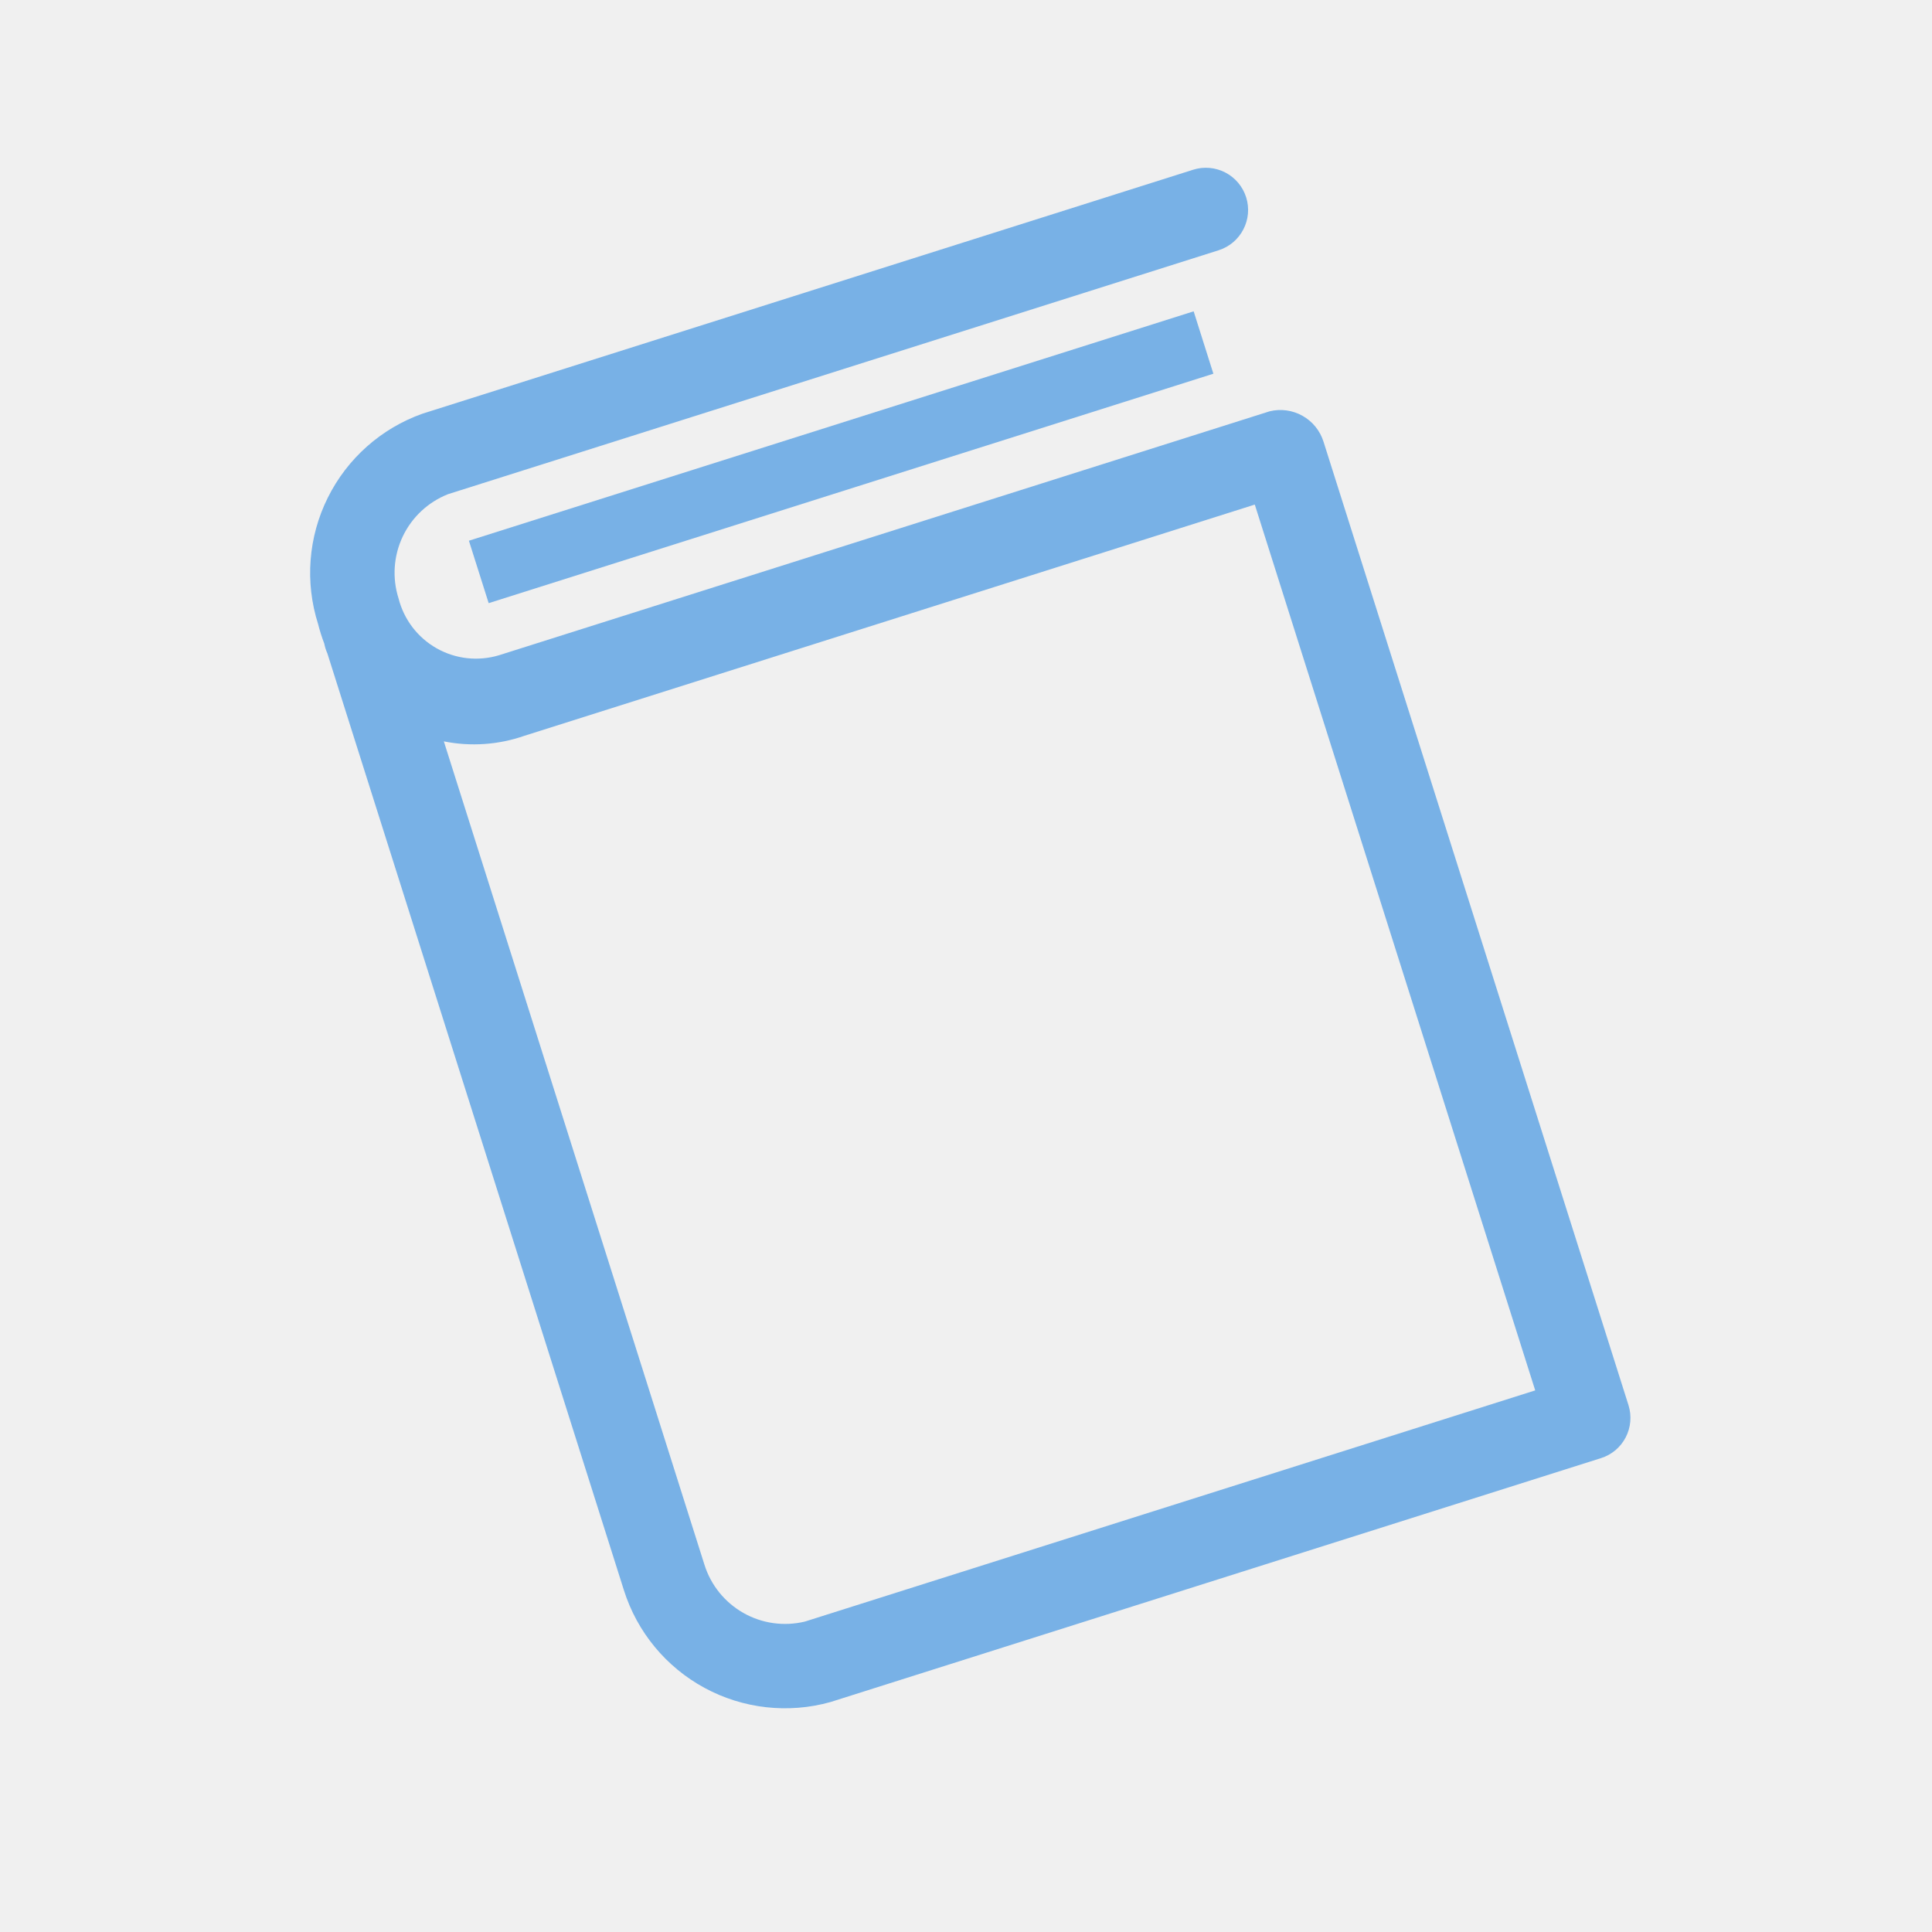
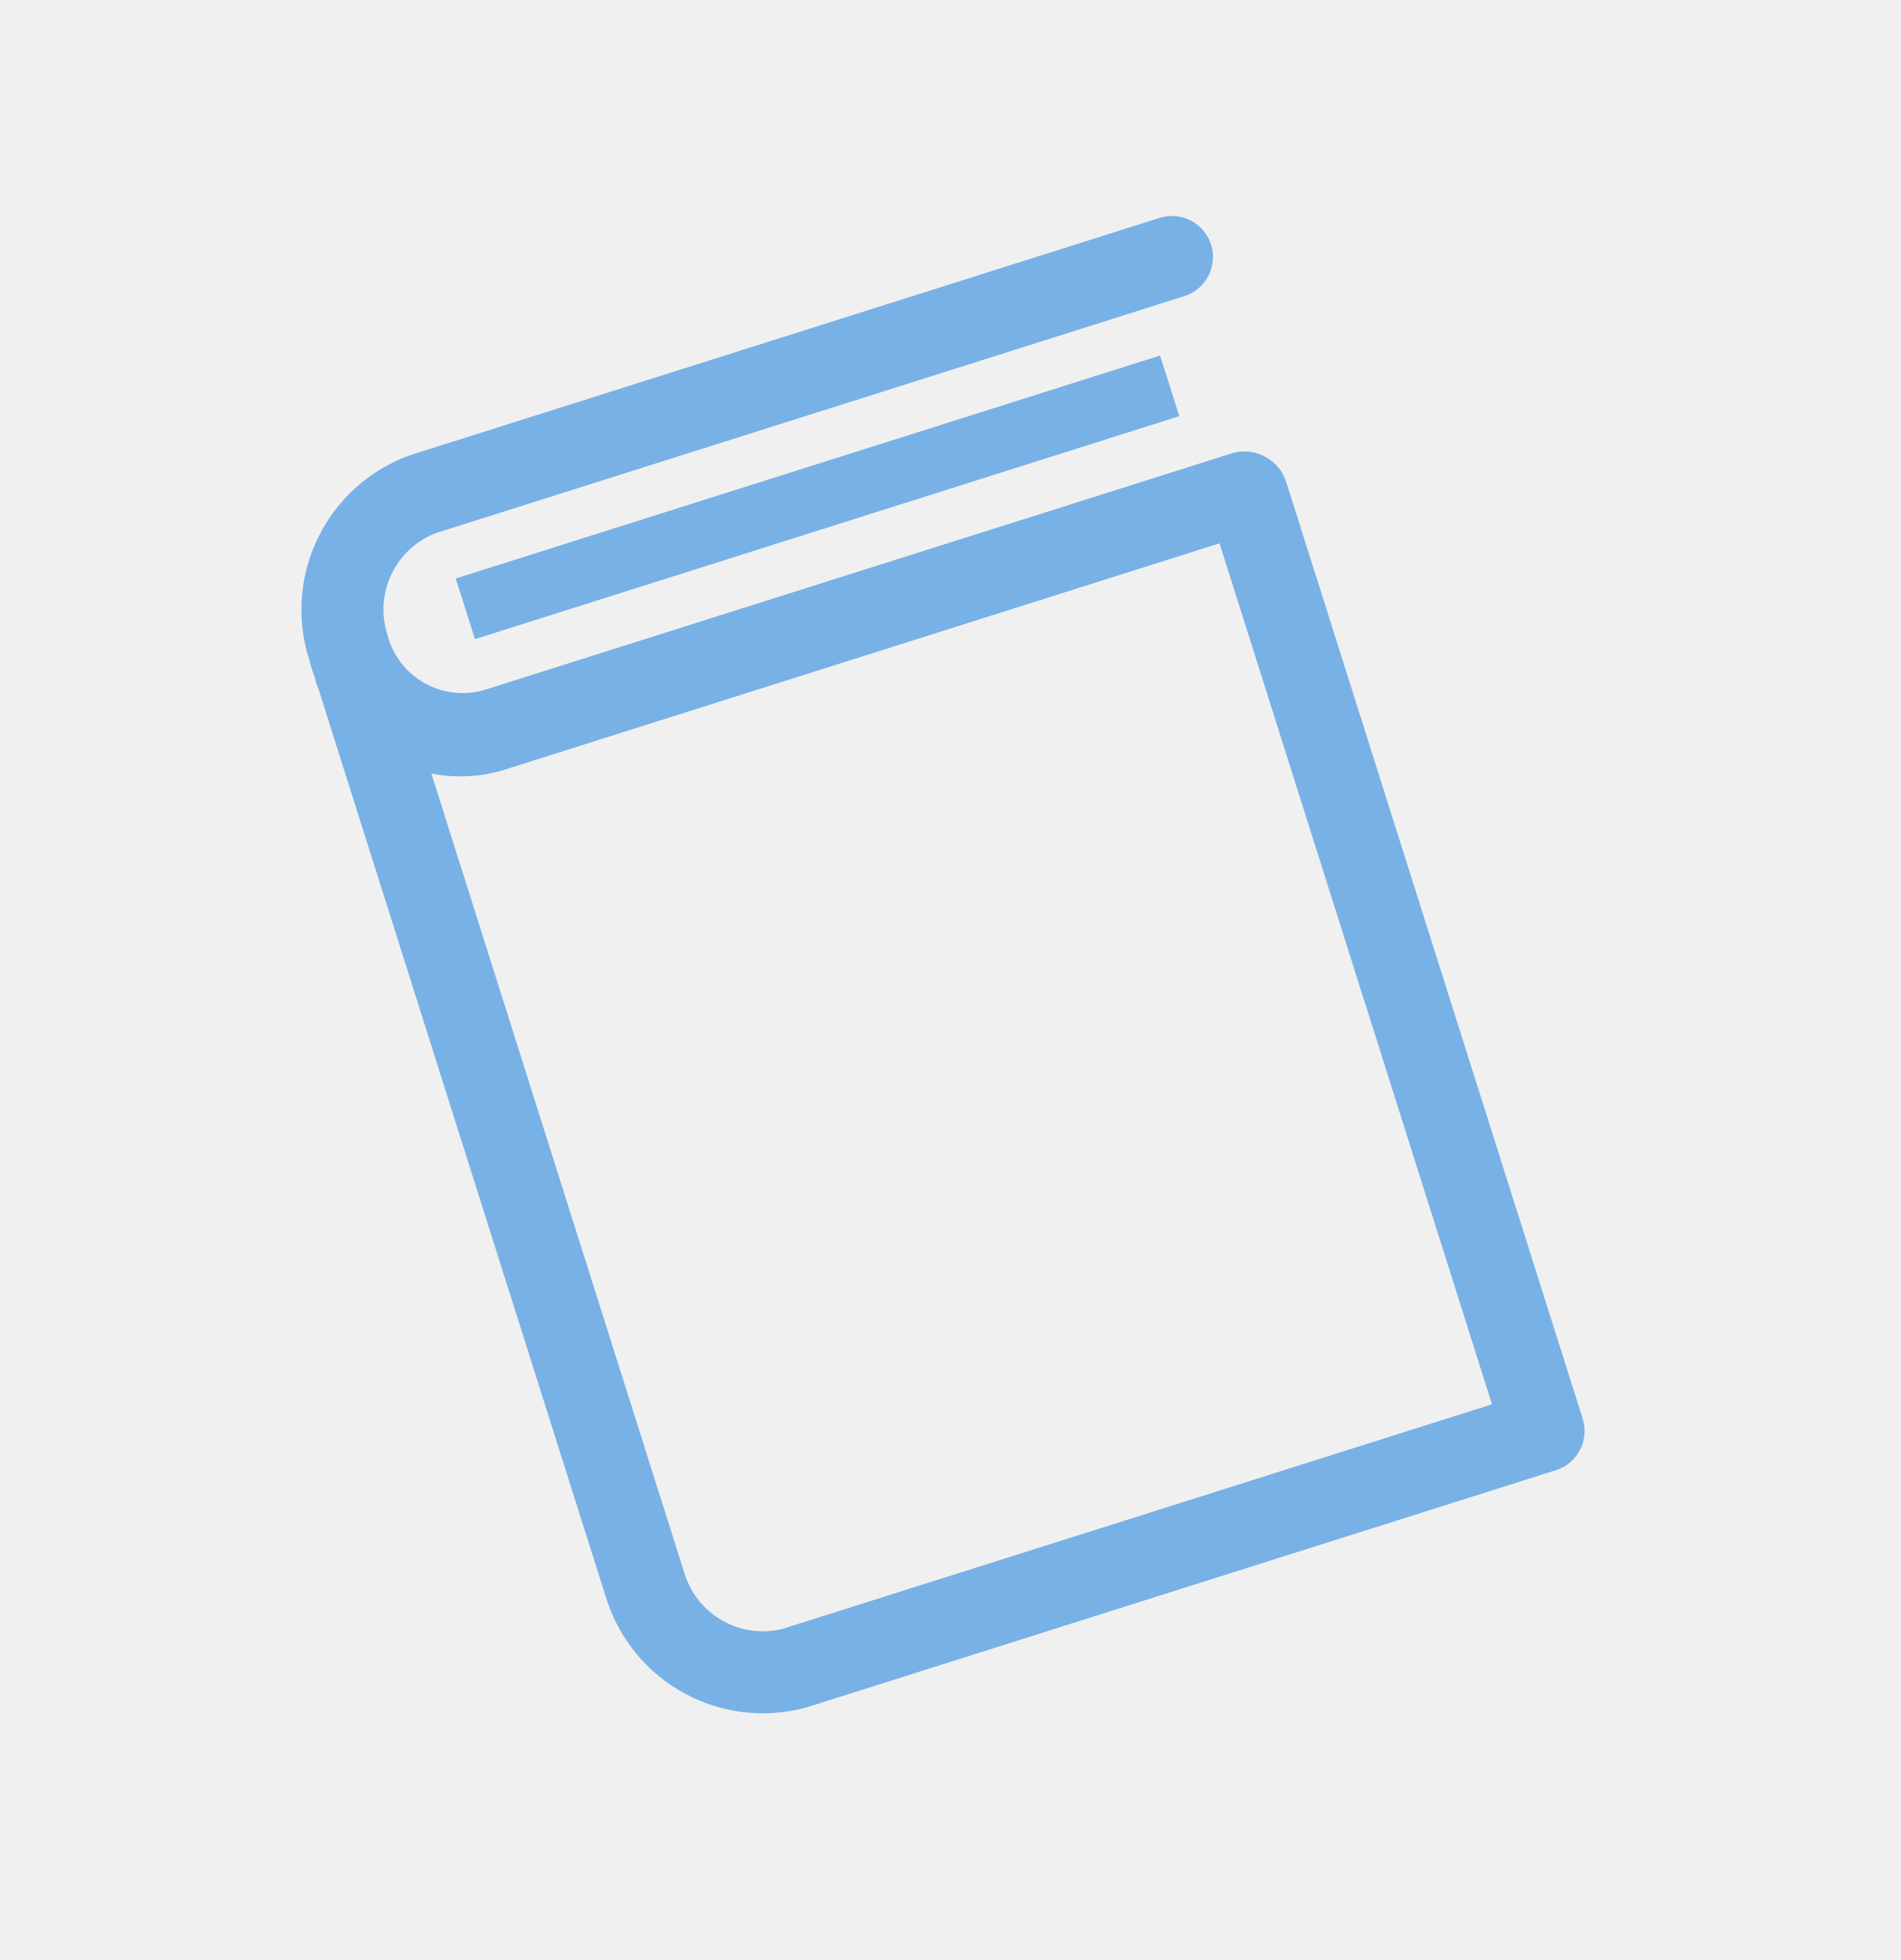
- <svg xmlns="http://www.w3.org/2000/svg" width="48" height="48" viewBox="0 0 48 48" fill="none">
+ <svg xmlns="http://www.w3.org/2000/svg" width="32" height="33" viewBox="0 0 32 33" fill="none">
  <g clip-path="url(#clip0_87_14)">
-     <path d="M11.65 13.434L29.656 7.735L30.146 9.285L12.141 14.985L11.65 13.434Z" fill="#0072DC" fill-opacity="0.5" />
-     <path d="M31.543 10.219L12.396 16.28C12.14 16.357 11.87 16.381 11.604 16.352C11.338 16.322 11.081 16.239 10.848 16.107C10.615 15.975 10.411 15.797 10.248 15.584C10.086 15.371 9.968 15.128 9.902 14.868C9.741 14.361 9.777 13.812 10.005 13.331C10.233 12.85 10.635 12.474 11.13 12.278L30.276 6.218C30.541 6.134 30.762 5.948 30.89 5.701C31.019 5.454 31.044 5.166 30.96 4.901C30.876 4.636 30.69 4.414 30.443 4.286C30.196 4.158 29.908 4.133 29.643 4.217L10.496 10.278C9.471 10.642 8.628 11.391 8.144 12.365C7.659 13.34 7.573 14.464 7.902 15.501C7.944 15.668 7.996 15.831 8.057 15.992C8.073 16.074 8.098 16.155 8.133 16.232L15.501 39.509C15.829 40.547 16.547 41.416 17.504 41.935C18.46 42.453 19.581 42.58 20.629 42.288L39.775 36.227C40.041 36.144 40.262 35.958 40.39 35.711C40.518 35.464 40.543 35.176 40.459 34.91L32.882 10.973C32.796 10.7 32.61 10.471 32.361 10.331C32.112 10.191 31.82 10.151 31.543 10.219ZM38.142 34.544L19.996 40.288C19.479 40.412 18.933 40.336 18.471 40.074C18.008 39.812 17.661 39.383 17.502 38.876L11.027 18.419C11.695 18.553 12.386 18.505 13.03 18.28L31.175 12.536L38.142 34.544Z" fill="#0072DC" fill-opacity="0.5" />
+     <path d="M7.674 9.74L19.534 5.986L19.857 7.007L7.997 10.761L7.674 9.74Z" fill="#0072DC" fill-opacity="0.5" />
+     <path d="M20.776 7.622L8.165 11.614C7.996 11.665 7.819 11.681 7.644 11.661C7.468 11.642 7.299 11.587 7.145 11.5C6.992 11.413 6.857 11.296 6.75 11.156C6.643 11.016 6.566 10.855 6.523 10.684C6.416 10.35 6.44 9.988 6.59 9.672C6.74 9.355 7.005 9.107 7.331 8.978L19.942 4.986C20.117 4.931 20.263 4.809 20.347 4.646C20.431 4.483 20.448 4.294 20.393 4.119C20.337 3.944 20.215 3.799 20.052 3.714C19.889 3.63 19.7 3.613 19.525 3.669L6.914 7.661C6.239 7.901 5.683 8.394 5.364 9.036C5.045 9.677 4.988 10.418 5.205 11.101C5.232 11.211 5.267 11.319 5.307 11.424C5.317 11.479 5.334 11.532 5.357 11.582L10.21 26.915C10.426 27.598 10.899 28.171 11.529 28.513C12.159 28.854 12.898 28.938 13.588 28.745L26.199 24.753C26.374 24.698 26.52 24.576 26.604 24.413C26.689 24.25 26.705 24.061 26.65 23.886L21.659 8.118C21.602 7.939 21.48 7.788 21.316 7.696C21.152 7.603 20.959 7.577 20.776 7.622ZM25.123 23.644L13.171 27.427C12.83 27.51 12.471 27.459 12.166 27.287C11.861 27.114 11.633 26.832 11.528 26.498L7.263 13.023C7.703 13.111 8.159 13.08 8.582 12.932L20.535 9.148L25.123 23.644Z" fill="#0072DC" fill-opacity="0.5" />
  </g>
  <defs>
    <clipPath id="clip0_87_14">
-       <rect width="37.773" height="37.773" fill="white" transform="translate(0 11.3994) rotate(-17.565)" />
+       <rect width="24.88" height="24.88" fill="white" transform="translate(0 8.39935) rotate(-17.565)" />
    </clipPath>
  </defs>
</svg>
